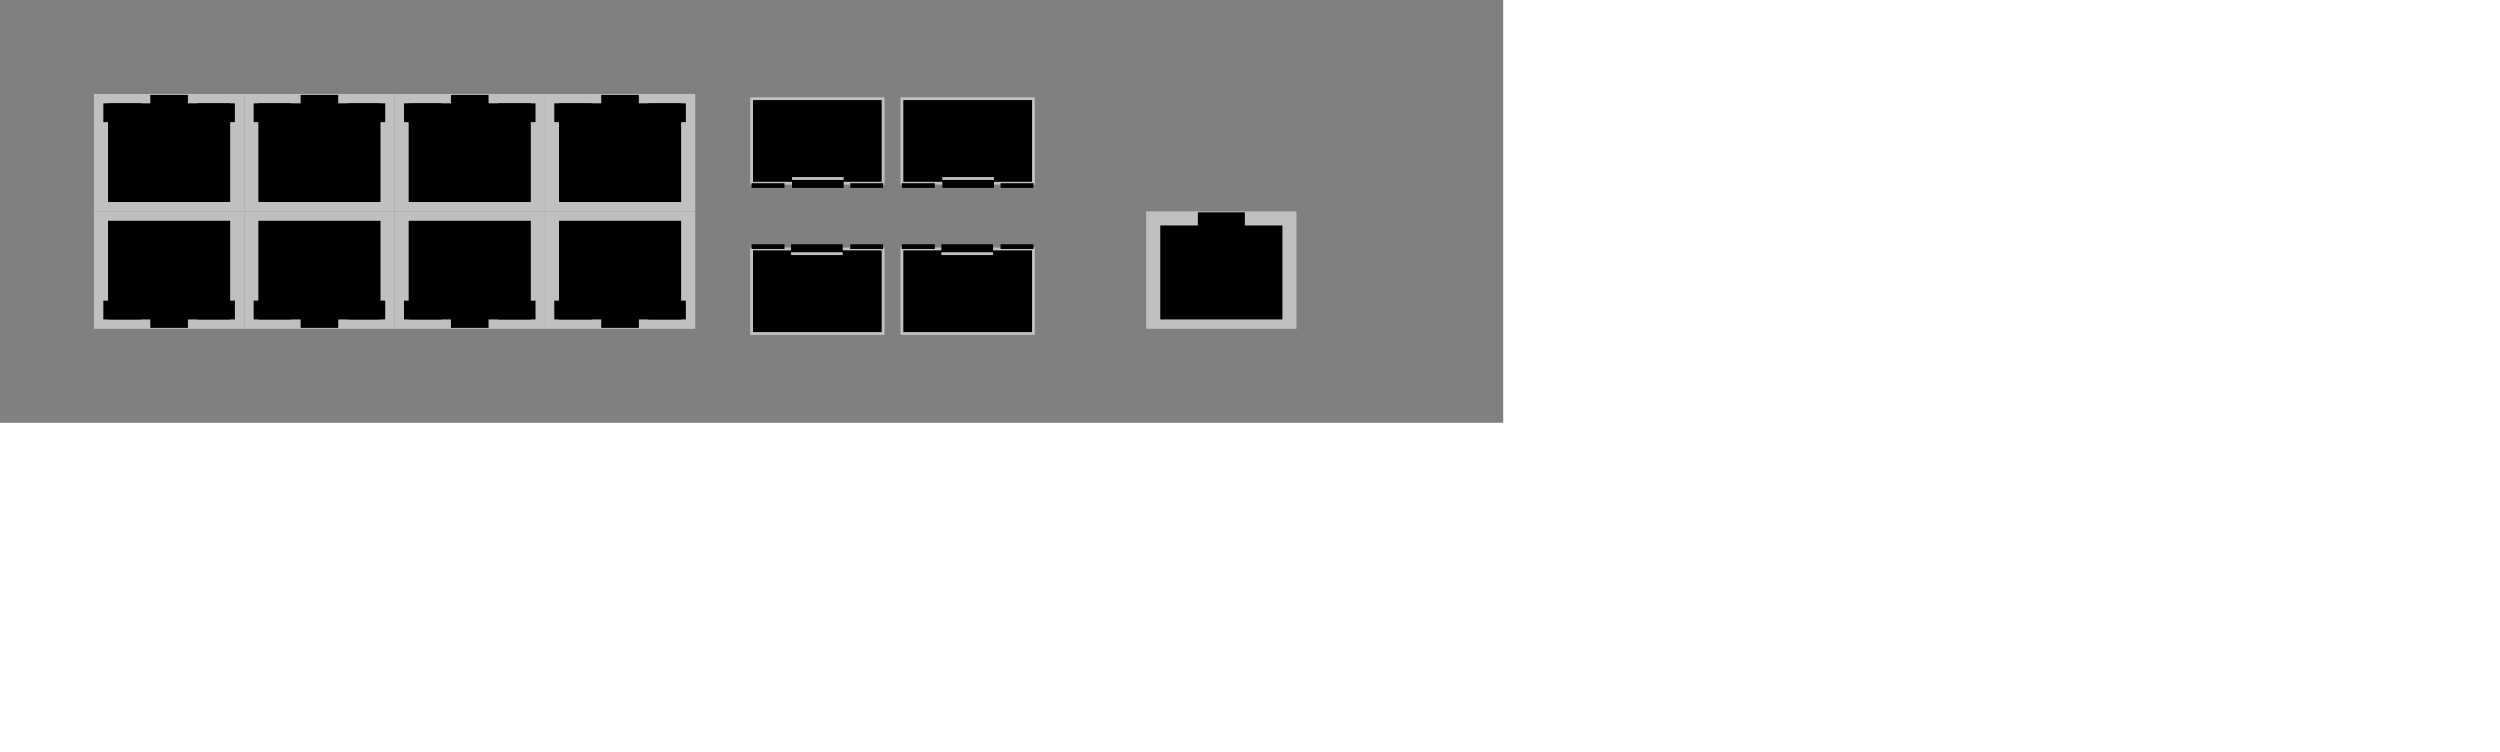
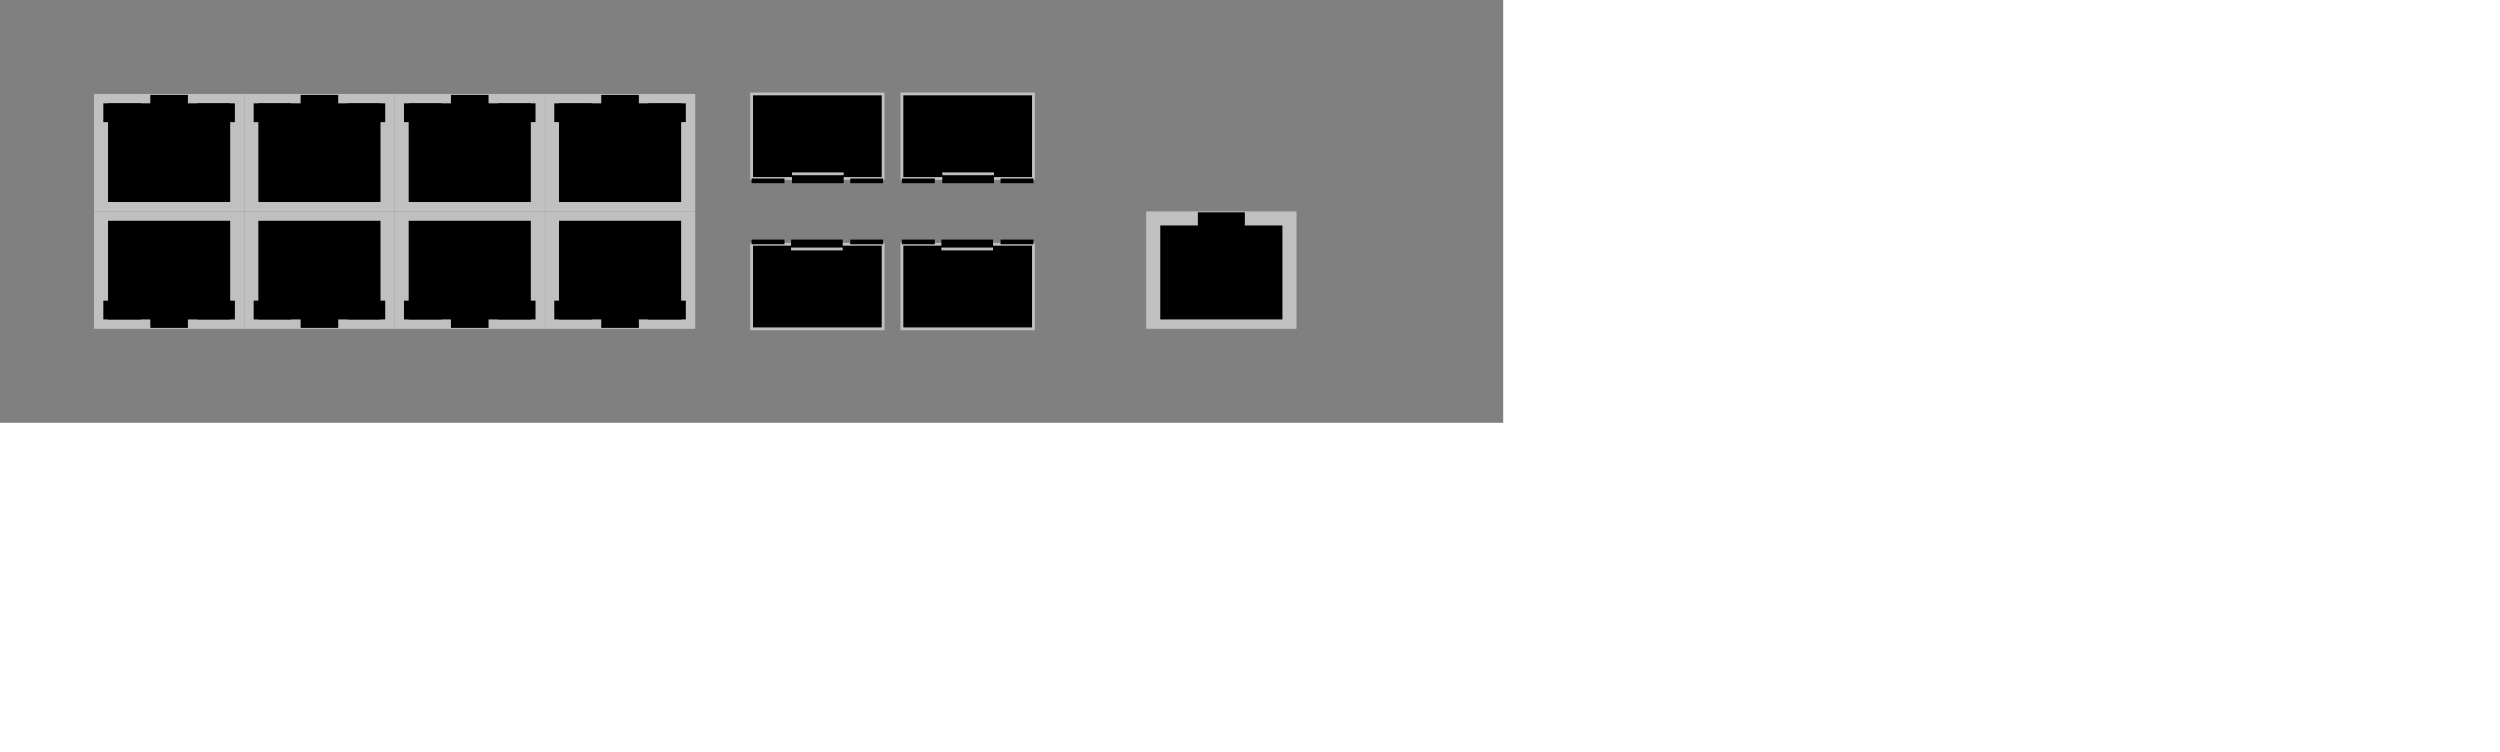
<svg xmlns="http://www.w3.org/2000/svg" width="2661" height="800">
  <style>
    .global {
      fill: transparent;
      stroke: black;
      stroke-width: 5px;
    }

    .led {
      fill: var(--led-color, black);
      animation: color-blink calc(var(--blink-speed, 0)*1s) infinite alternate;
    }

    @keyframes color-blink {
      to {
        fill: black;
      }
    }
  </style>
  <symbol>
    <g id="eport1" stroke-width="0px">
      <rect width="160" height="125" fill="silver" />
      <rect x="15" y="10" width="130" height="105" fill="black" />
      <rect x="60" y="1" width="40" height="10" fill="black" />
      <g id="elight1" class="led">
        <rect x="10" y="10" width="40" height="20" />
        <rect x="110" y="10" width="40" height="20" />
      </g>
    </g>
    <use id="eport2" href="#eport1" transform="rotate(180 80 62.5)" />
    <g id="fport1" stroke="silver" stroke-width="3px" fill="black">
      <rect y="5" width="140" height="90" />
      <rect x="42" width="55" height="10" stroke-width="0px" />
      <path d="m 42 10 l 55 0" />
      <g id="flight1" class="led" stroke-width="0px">
        <rect width="35" height="5" />
        <rect x="105" width="35" height="5" />
      </g>
    </g>
    <use id="fport2" href="#fport1" transform="rotate(180 70 47.5)" />
    <g id="serial1" stroke-width="0px">
      <rect width="160" height="125" fill="silver" />
      <rect x="15" y="15" width="130" height="100" fill="black" />
      <rect x="55" y="1" width="50" height="15" fill="black" />
    </g>
    <use id="serial2" href="#serial1" transform="rotate(180 80 62.5)" />
  </symbol>
  <g class="global">
    <rect width="1600" height="450" fill="gray" stroke-width="0px" />
    <use href="#eport1" id="port1" x="100" y="100" style="--led-color:#2ef055;--blink-speed:0.1;" />
    <use href="#eport2" id="port2" x="100" y="225" style="--led-color:#e42121;" />
    <use href="#eport1" id="port3" x="260" y="100" style="--led-color:#2ef055;--blink-speed:0.1;" />
    <use href="#eport2" id="port4" x="260" y="225" style="--led-color:black;" />
    <use href="#eport1" id="port5" x="420" y="100" style="--led-color:#2ef055;--blink-speed:0.1;" />
    <use href="#eport2" id="port6" x="420" y="225" style="--led-color:#fae70f;--blink-speed:0.5;" />
    <use href="#eport1" id="port7" x="580" y="100" style="--led-color:#2ef055;--blink-speed:0.1;" />
    <use href="#eport2" id="port8" x="580" y="225" style="--led-color:#fae70f;--blink-speed:0.5;" />
-     <use href="#fport2" id="port9" x="800" y="105" style="--led-color:#2ef055;--blink-speed:0.1;" />
-     <use href="#fport1" id="port10" x="800" y="260" style="--led-color:#2ef055;--blink-speed:0.1;" />
-     <use href="#fport2" id="port11" x="960" y="105" style="--led-color:black;" />
-     <use href="#fport1" id="port12" x="960" y="260" style="--led-color:black;" />
+     <use href="#fport2" id="port9" x="800" y="100" style="--led-color:#2ef055;--blink-speed:0.1;" />
+     <use href="#fport1" id="port10" x="800" y="255" style="--led-color:#2ef055;--blink-speed:0.1;" />
+     <use href="#fport2" id="port11" x="960" y="100" style="--led-color:black;" />
+     <use href="#fport1" id="port12" x="960" y="255" style="--led-color:black;" />
    <use href="#serial1" id="serial1" x="1220" y="225" style="--led-color:black;" />
    <path desc="align line" d="m 0 100 l 0 250 l 1600 0  l 0 -250 z" visibility="hidden" />
  </g>
  <text id="desc" x="0" y="500" />
</svg>
